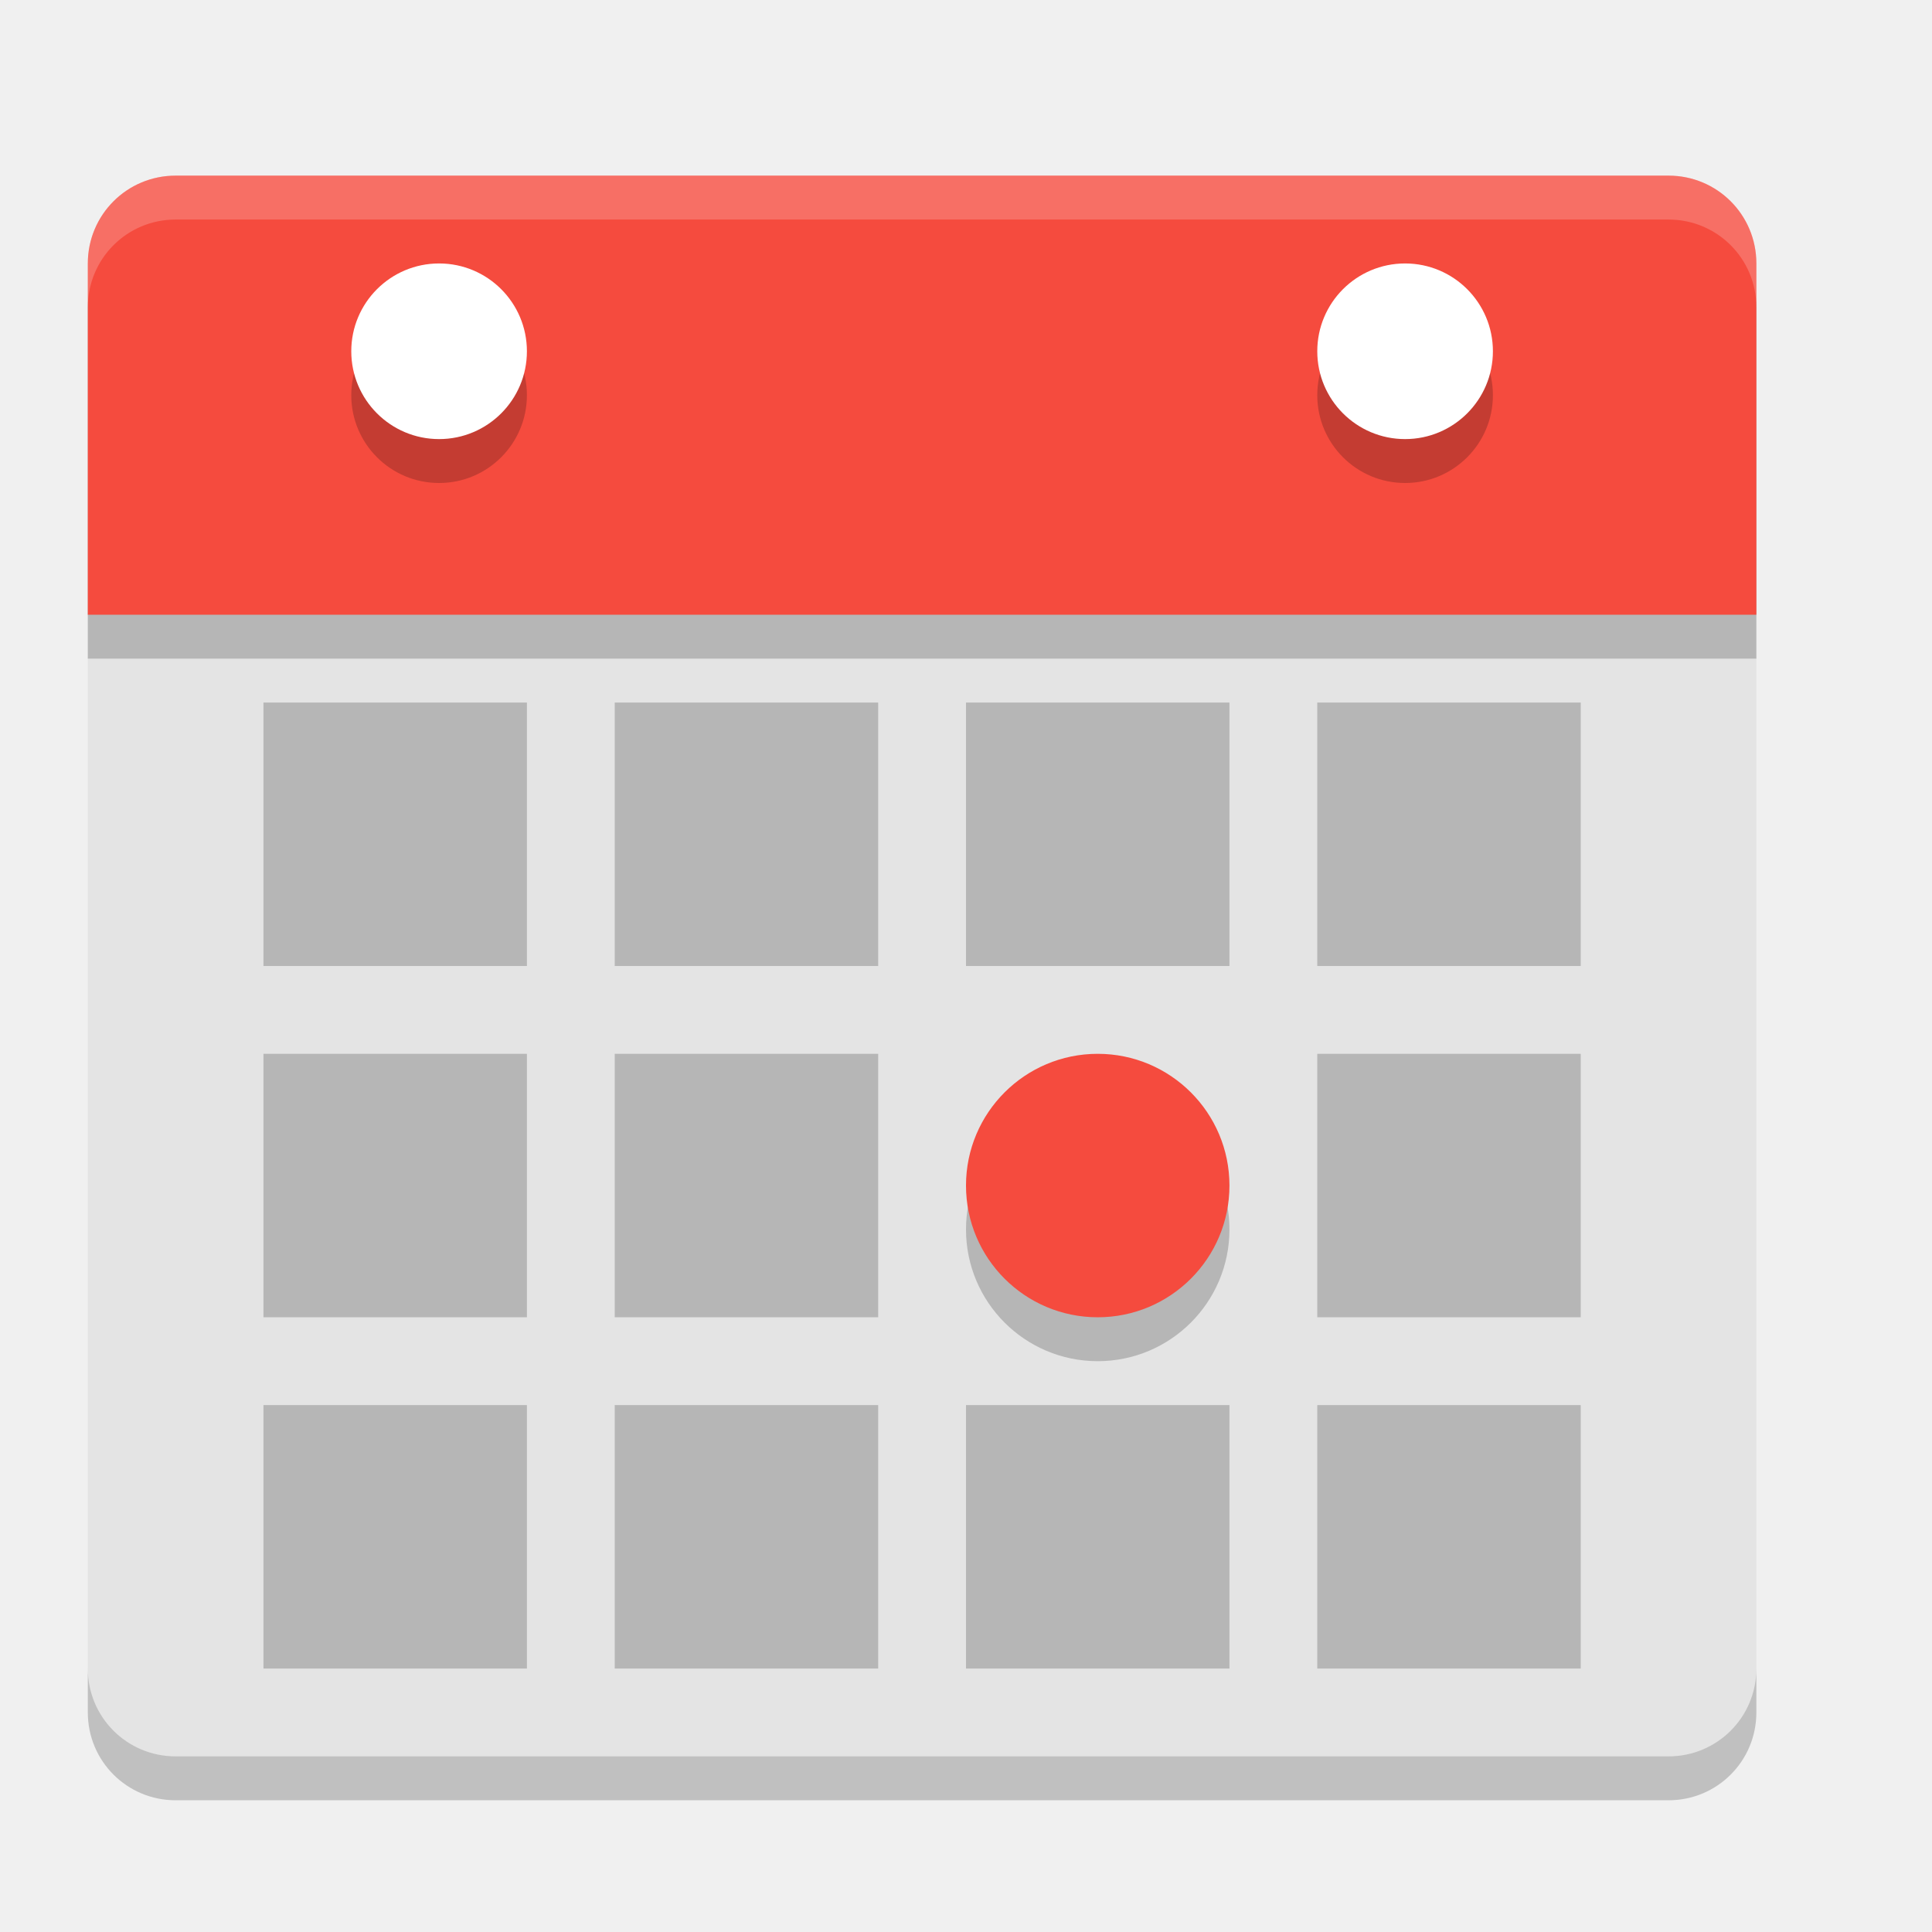
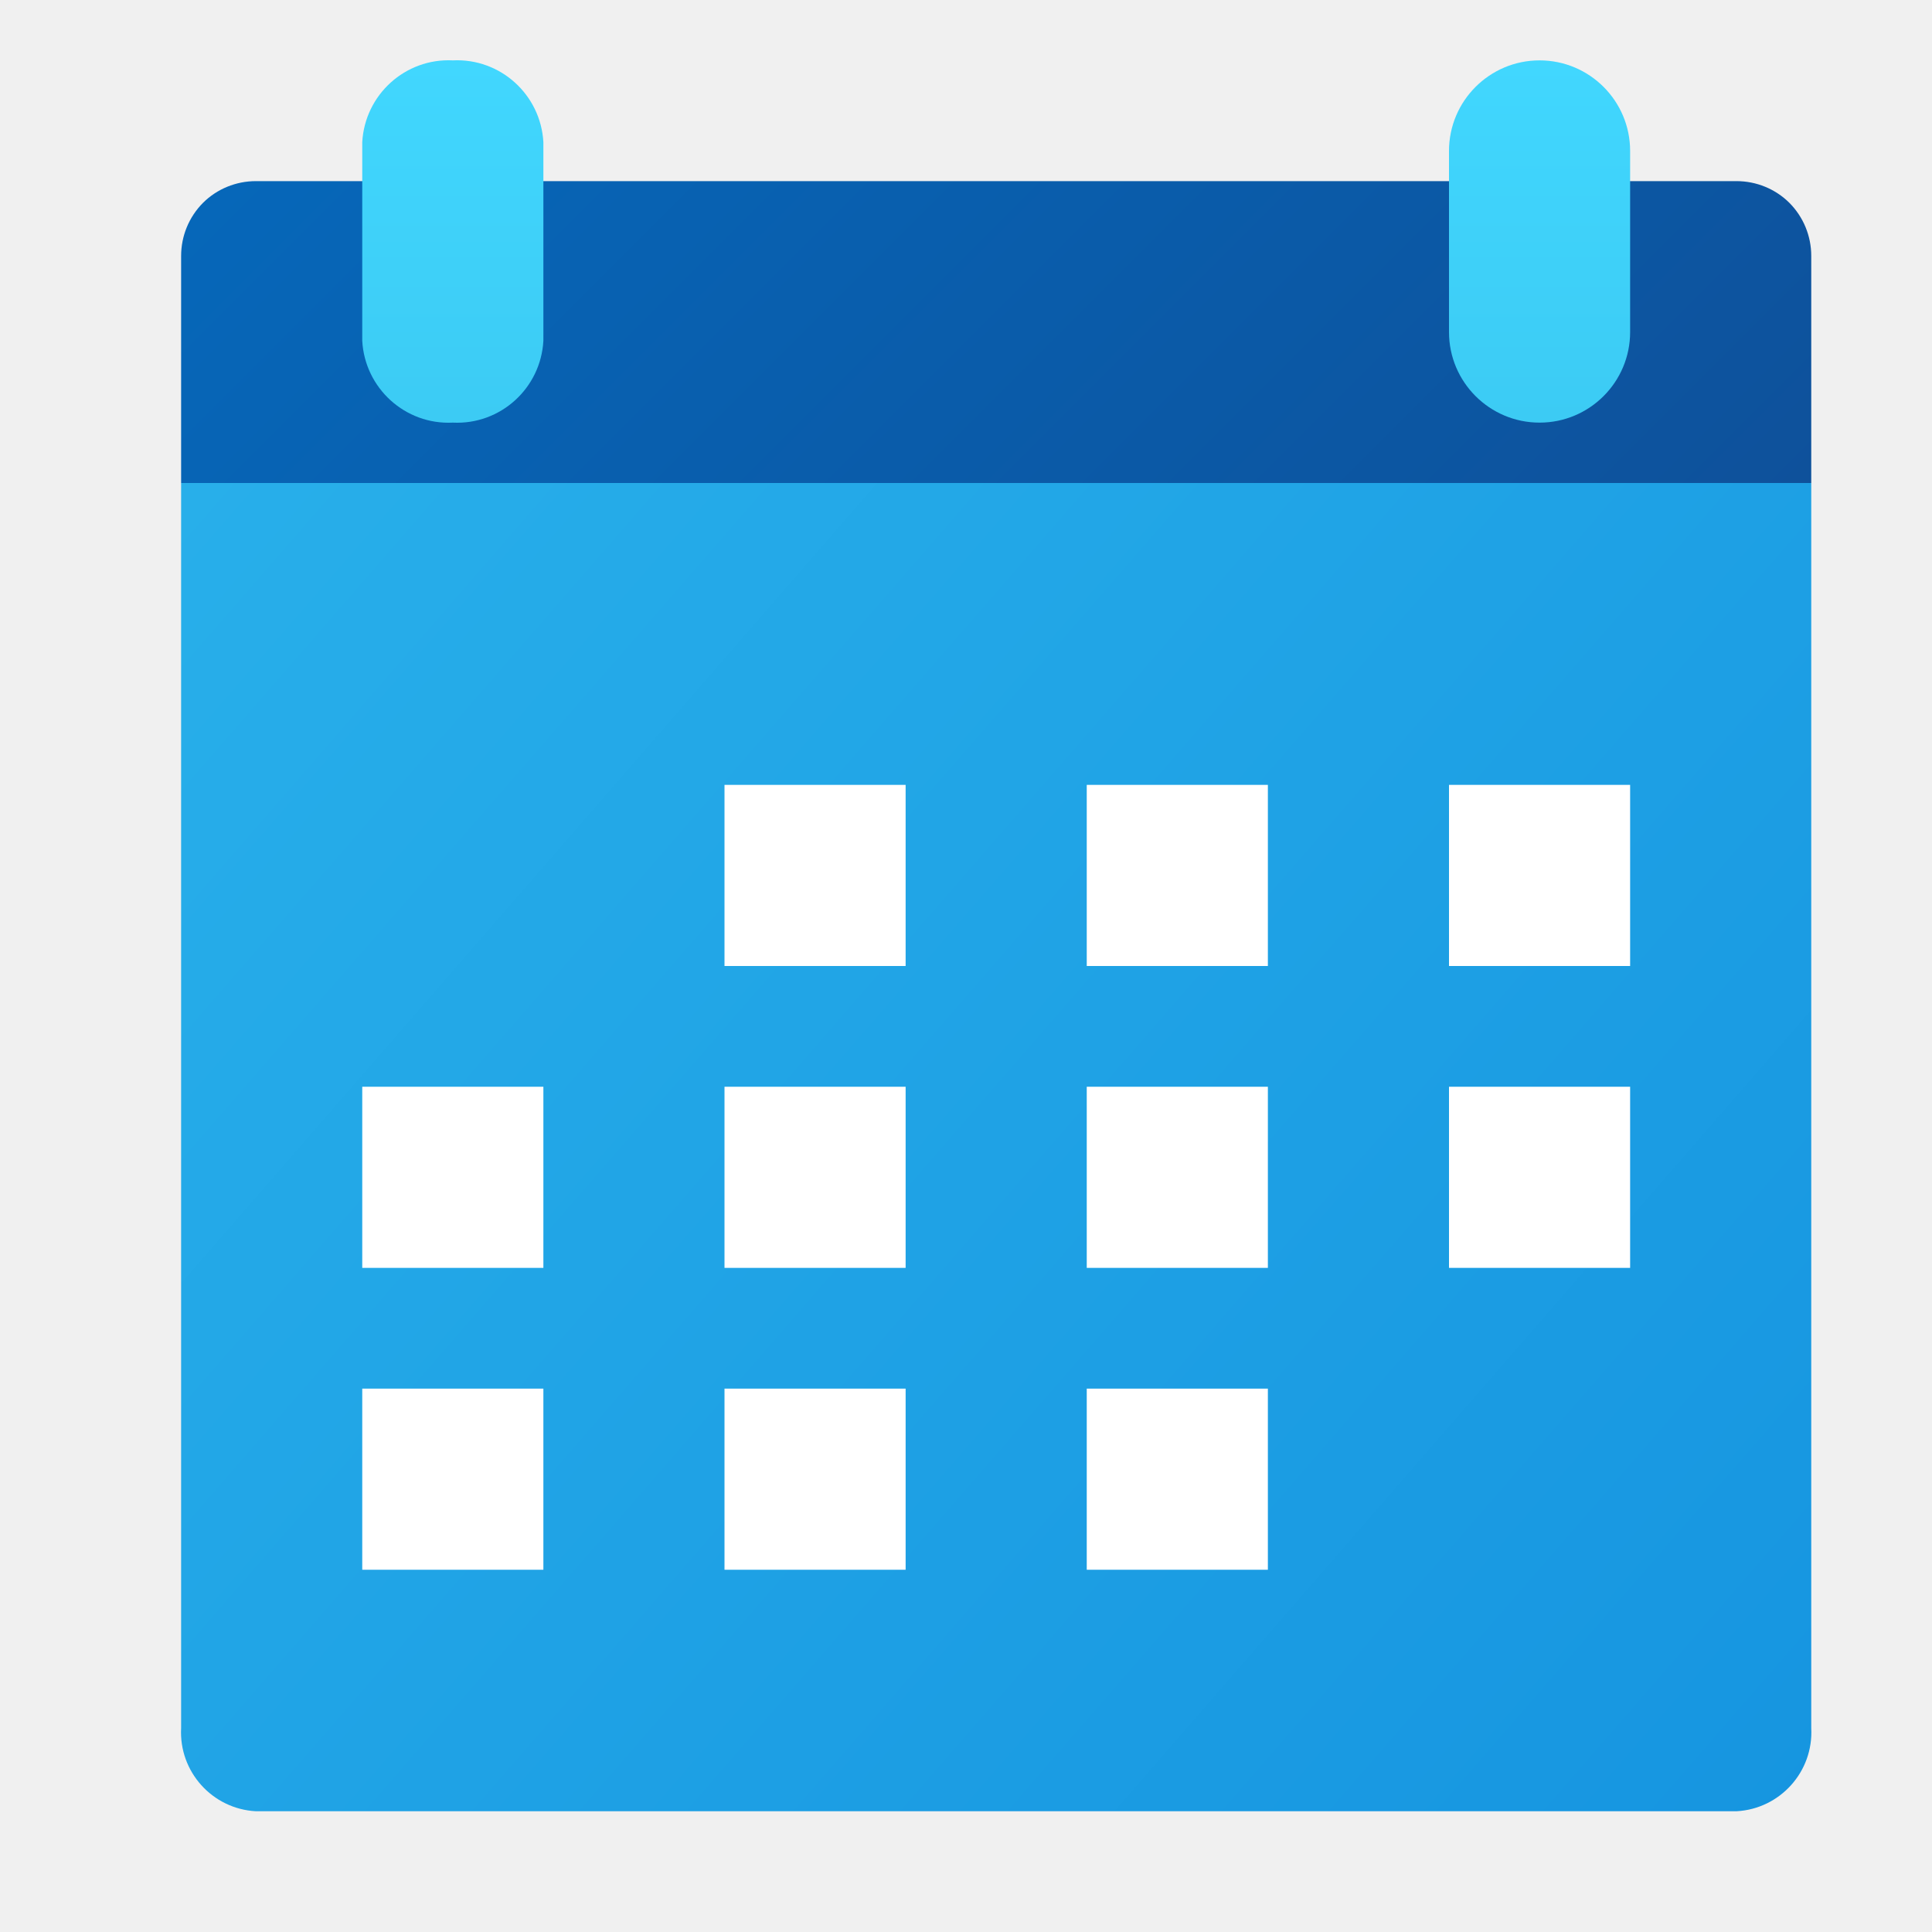
- <svg xmlns="http://www.w3.org/2000/svg" width="22" height="22" version="1">
-   <path style="fill:#e4e4e4" d="M 20,19 20,3.5 c 0,-0.554 -0.446,-1 -1,-1 l -17,0 c -0.554,0 -1,0.446 -1,1 L 1,19 c 0,0.554 0.446,1 1,1 l 17,0 c 0.554,0 1,-0.446 1,-1 z" />
-   <path style="opacity:0.2" d="m 20,7.5 0,-4 c 0,-0.554 -0.446,-1 -1,-1 l -17,0 c -0.554,0 -1,0.446 -1,1 l 0,4 z" />
-   <path style="fill:#f54b3e" d="M 20,7 20,3 C 20,2.446 19.554,2 19,2 L 2,2 C 1.446,2 1,2.446 1,3 l 0,4 z" />
-   <path style="opacity:0.2;fill:#ffffff" d="M 2,2 C 1.446,2 1,2.446 1,3 l 0,0.5 c 0,-0.554 0.446,-1 1,-1 l 17,0 c 0.554,0 1,0.446 1,1 L 20,3 C 20,2.446 19.554,2 19,2 Z" />
-   <path style="opacity:0.2" d="m 1,19 0,0.5 c 0,0.554 0.446,1 1,1 l 17,0 c 0.554,0 1,-0.446 1,-1 L 20,19 c 0,0.554 -0.446,1 -1,1 L 2,20 C 1.446,20 1,19.554 1,19 Z" />
-   <rect style="opacity:0.2" width="3" height="3" x="15" y="12" />
-   <rect style="opacity:0.2" width="3" height="3" x="7" y="12" />
-   <rect style="opacity:0.2" width="3" height="3" x="3" y="12" />
-   <rect style="opacity:0.2" width="3" height="3" x="11" y="16" />
-   <rect style="opacity:0.2" width="3" height="3" x="15" y="16" />
-   <rect style="opacity:0.2" width="3" height="3" x="7" y="16" />
-   <rect style="opacity:0.2" width="3" height="3" x="3" y="16" />
-   <rect style="opacity:0.2" width="3" height="3" x="11" y="8" />
-   <rect style="opacity:0.2" width="3" height="3" x="15" y="8" />
-   <rect style="opacity:0.2" width="3" height="3" x="7" y="8" />
-   <rect style="opacity:0.2" width="3" height="3" x="3" y="8" />
-   <circle style="opacity:0.2" cx="12.5" cy="14" r="1.5" />
-   <circle style="fill:#f54b3e" cx="12.5" cy="13.5" r="1.5" />
-   <circle style="opacity:0.2" cx="5" cy="4.5" r="1" />
-   <circle style="fill:#ffffff" cx="5" cy="4" r="1" />
-   <circle style="opacity:0.2" cx="16" cy="4.5" r="1" />
-   <circle style="fill:#ffffff" cx="16" cy="4" r="1" />
+ <svg xmlns="http://www.w3.org/2000/svg" width="32px" height="32px" viewBox="0 0 32 32" version="1.1">
+   <defs>
+     <linearGradient id="linear0" gradientUnits="userSpaceOnUse" x1="-47.76" y1="39.075" x2="-40.301" y2="33.124" gradientTransform="matrix(3.7796,0,0,-3.4646,183.0823,143.8722)">
+       <stop offset="0" style="stop-color:rgb(15.686%,68.627%,91.765%);stop-opacity:1;" />
+       <stop offset="1" style="stop-color:rgb(8.627%,58.431%,87.843%);stop-opacity:1;" />
+     </linearGradient>
+     <linearGradient id="linear1" gradientUnits="userSpaceOnUse" x1="8.681" y1="-1.958" x2="24.319" y2="13.681">
+       <stop offset="0" style="stop-color:rgb(2.353%,40.392%,72.549%);stop-opacity:1;" />
+       <stop offset="1" style="stop-color:rgb(5.49%,31.765%,60.784%);stop-opacity:1;" />
+     </linearGradient>
+     <linearGradient id="linear2" gradientUnits="userSpaceOnUse" x1="7.5" y1="1" x2="7.5" y2="7">
+       <stop offset="0" style="stop-color:rgb(25.49%,84.314%,99.608%);stop-opacity:1;" />
+       <stop offset="1" style="stop-color:rgb(23.529%,79.608%,95.686%);stop-opacity:1;" />
+     </linearGradient>
+     <linearGradient id="linear3" gradientUnits="userSpaceOnUse" x1="25.5" y1="1" x2="25.5" y2="7">
+       <stop offset="0" style="stop-color:rgb(25.49%,84.314%,99.608%);stop-opacity:1;" />
+       <stop offset="1" style="stop-color:rgb(23.529%,79.608%,95.686%);stop-opacity:1;" />
+     </linearGradient>
+   </defs>
+   <g id="surface1">
+     <path style=" stroke:none;fill-rule:nonzero;fill:url(#linear0);" d="M 30 8 L 3 8 L 3 28.621 C 2.961 29.344 3.516 29.961 4.238 30 L 28.762 30 C 29.484 29.961 30.039 29.344 30 28.621 Z M 30 8 " />
+     <path style=" stroke:none;fill-rule:nonzero;fill:url(#linear1);" d="M 4.238 3 C 3.91 3 3.594 3.129 3.363 3.359 C 3.129 3.594 3 3.91 3 4.238 L 3 8 L 30 8 L 30 4.238 C 30 3.91 29.871 3.594 29.637 3.359 C 29.406 3.129 29.09 3 28.762 3 Z M 4.238 3 " />
+     <path style=" stroke:none;fill-rule:nonzero;fill:rgb(100%,100%,100%);fill-opacity:1;" d="M 12 13 L 15 13 L 15 16 L 12 16 Z M 12 13 " />
+     <path style=" stroke:none;fill-rule:nonzero;fill:rgb(100%,100%,100%);fill-opacity:1;" d="M 24 18 L 27 18 L 27 21 L 24 21 Z M 24 18 " />
+     <path style=" stroke:none;fill-rule:nonzero;fill:rgb(100%,100%,100%);fill-opacity:1;" d="M 24 13 L 27 13 L 27 16 L 24 16 Z M 24 13 " />
+     <path style=" stroke:none;fill-rule:nonzero;fill:rgb(100%,100%,100%);fill-opacity:1;" d="M 6 23 L 9 23 L 9 26 L 6 26 Z M 6 23 " />
+     <path style=" stroke:none;fill-rule:nonzero;fill:rgb(100%,100%,100%);fill-opacity:1;" d="M 12 23 L 15 23 L 15 26 L 12 26 Z M 12 23 " />
+     <path style=" stroke:none;fill-rule:nonzero;fill:rgb(100%,100%,100%);fill-opacity:1;" d="M 18 23 L 21 23 L 21 26 L 18 26 Z M 18 23 " />
+     <path style=" stroke:none;fill-rule:nonzero;fill:rgb(100%,100%,100%);fill-opacity:1;" d="M 6 18 L 9 18 L 9 21 L 6 21 Z M 6 18 " />
+     <path style=" stroke:none;fill-rule:nonzero;fill:rgb(100%,100%,100%);fill-opacity:1;" d="M 12 18 L 15 18 L 15 21 L 12 21 Z M 12 18 " />
+     <path style=" stroke:none;fill-rule:nonzero;fill:rgb(100%,100%,100%);fill-opacity:1;" d="M 18 18 L 21 18 L 21 21 L 18 21 Z M 18 18 " />
+     <path style=" stroke:none;fill-rule:nonzero;fill:rgb(100%,100%,100%);fill-opacity:1;" d="M 18 13 L 21 13 L 21 16 L 18 16 Z M 18 13 " />
+     <path style=" stroke:none;fill-rule:nonzero;fill:url(#linear2);" d="M 7.5 1 C 8.289 0.961 8.957 1.57 9 2.355 L 9 5.645 C 8.957 6.43 8.289 7.039 7.5 7 C 6.711 7.039 6.043 6.43 6 5.645 L 6 2.355 C 6.043 1.57 6.711 0.961 7.5 1 Z M 7.5 1 " />
+     <path style=" stroke:none;fill-rule:nonzero;fill:url(#linear3);" d="M 25.5 1 C 26.328 1 27 1.672 27 2.5 L 27 5.5 C 27 6.328 26.328 7 25.5 7 C 24.672 7 24 6.328 24 5.5 L 24 2.5 C 24 1.672 24.672 1 25.5 1 Z M 25.5 1 " />
+   </g>
</svg>
